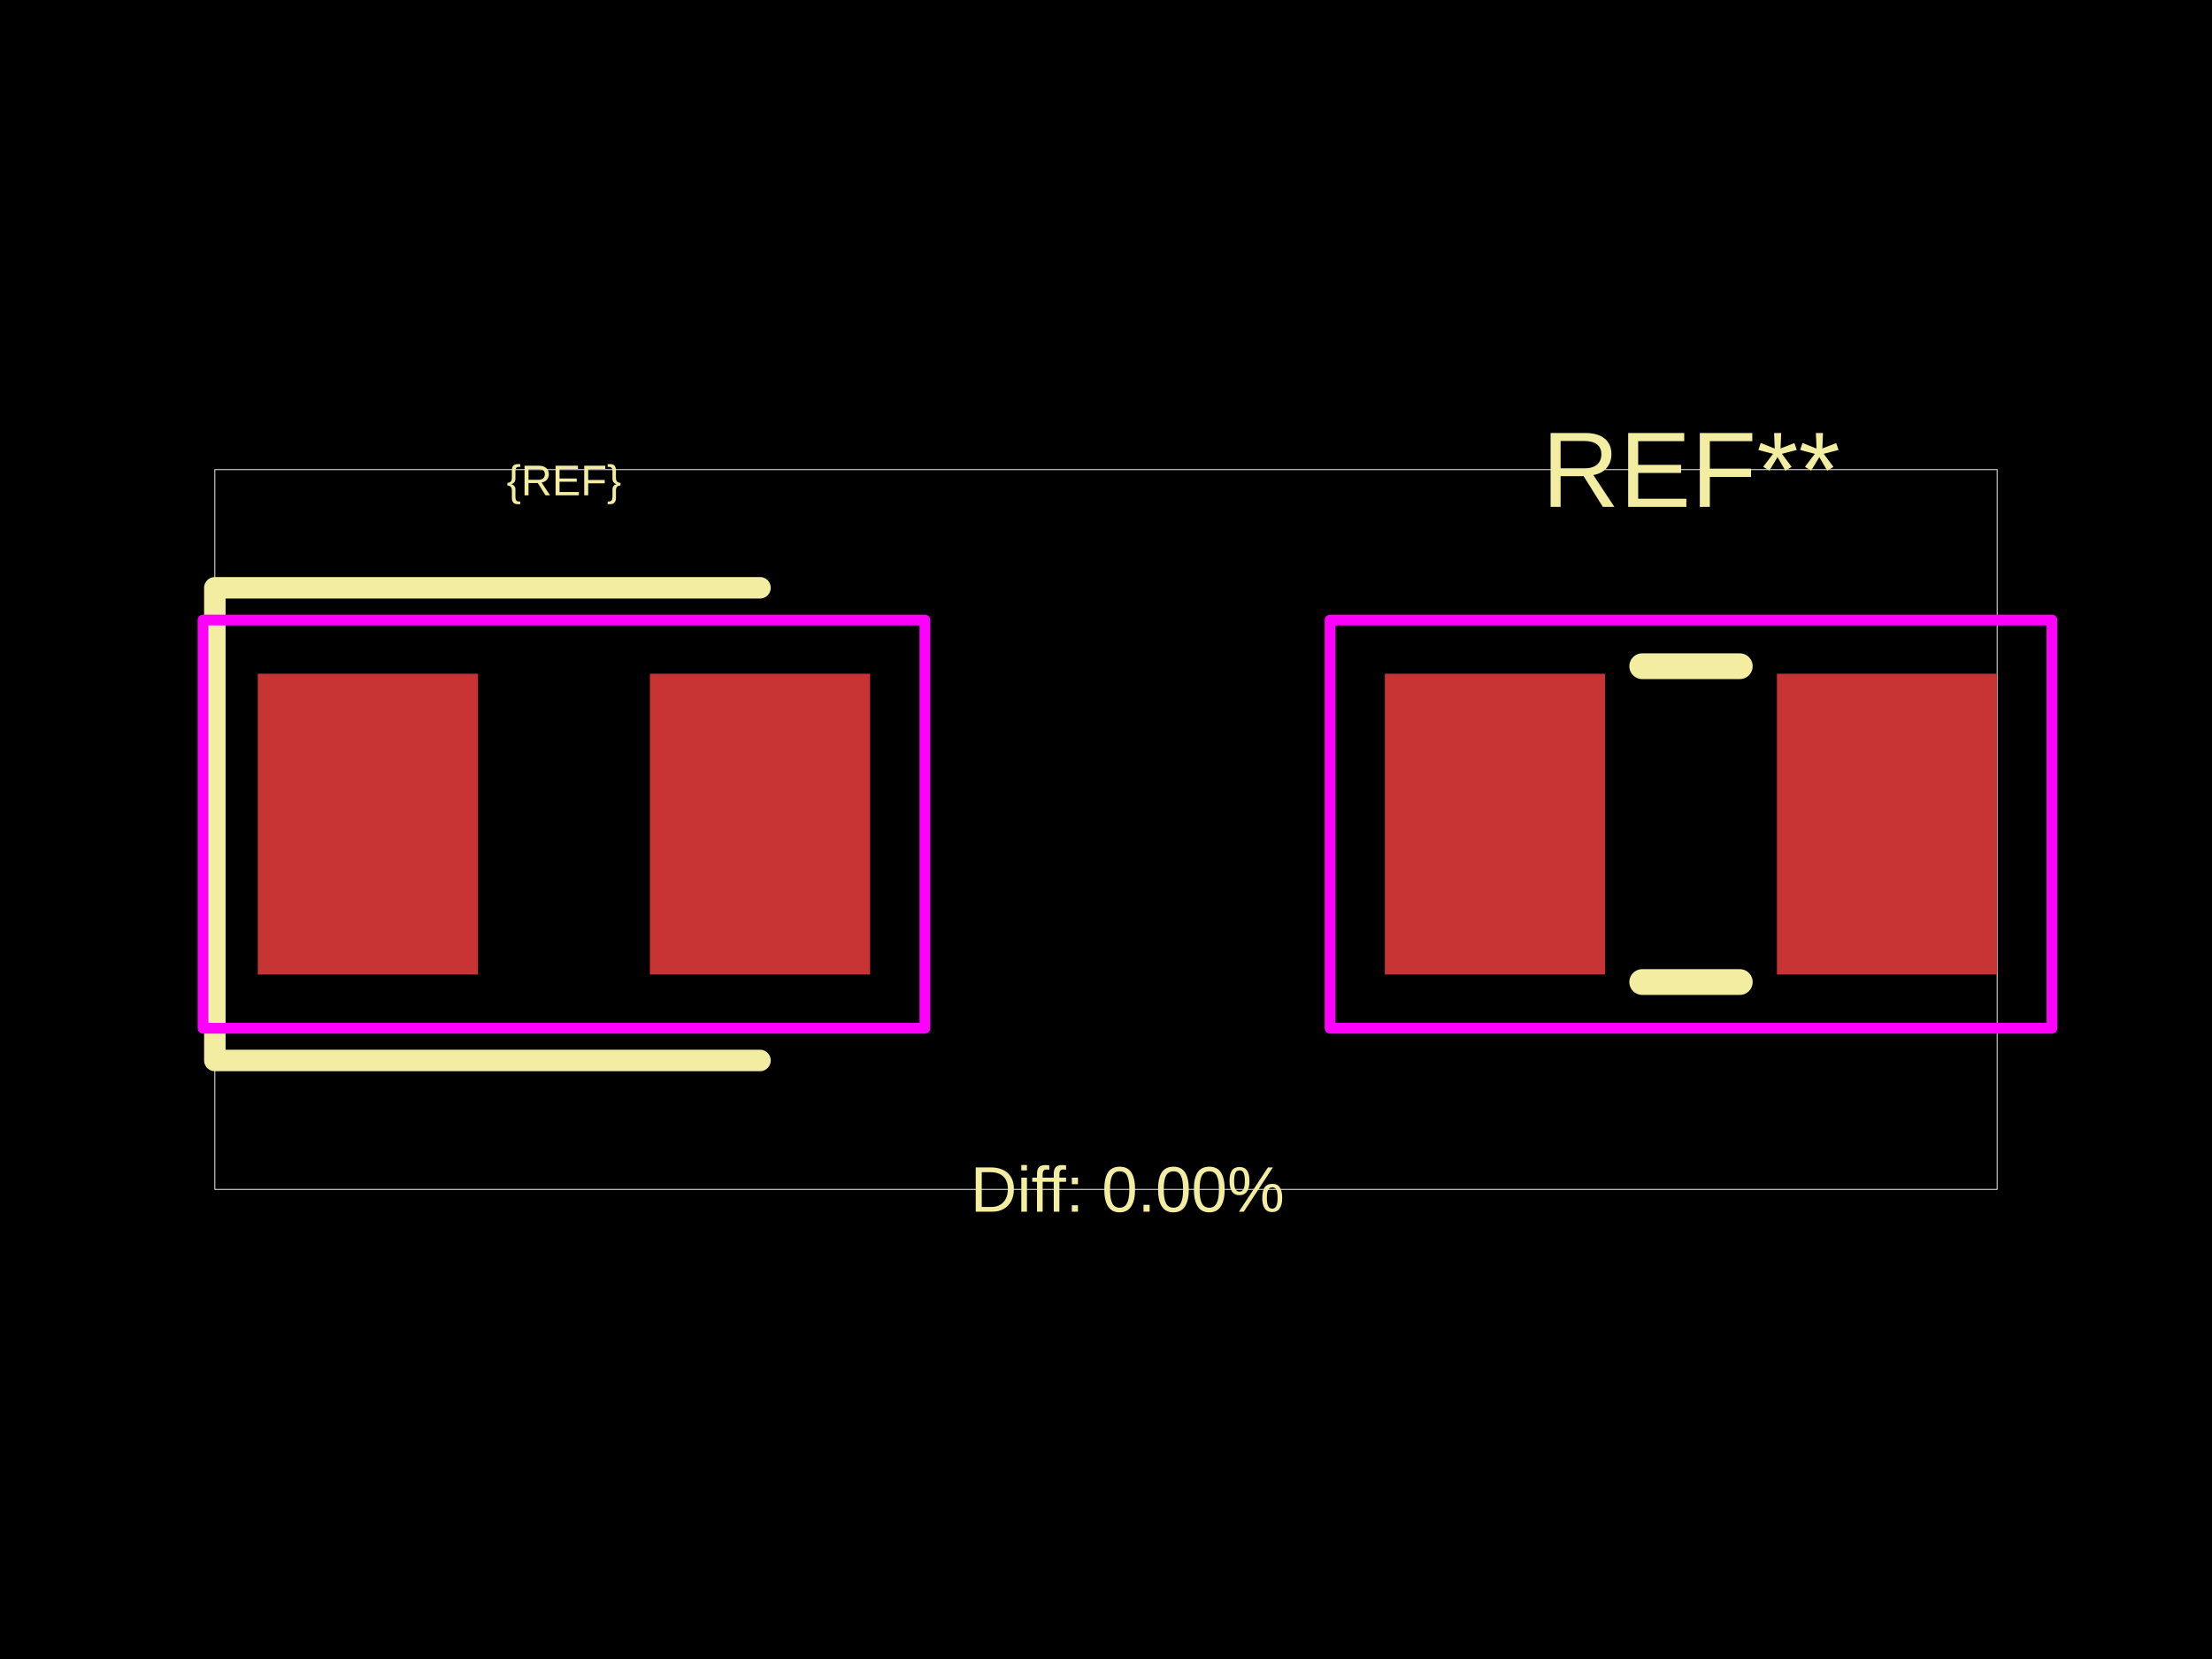
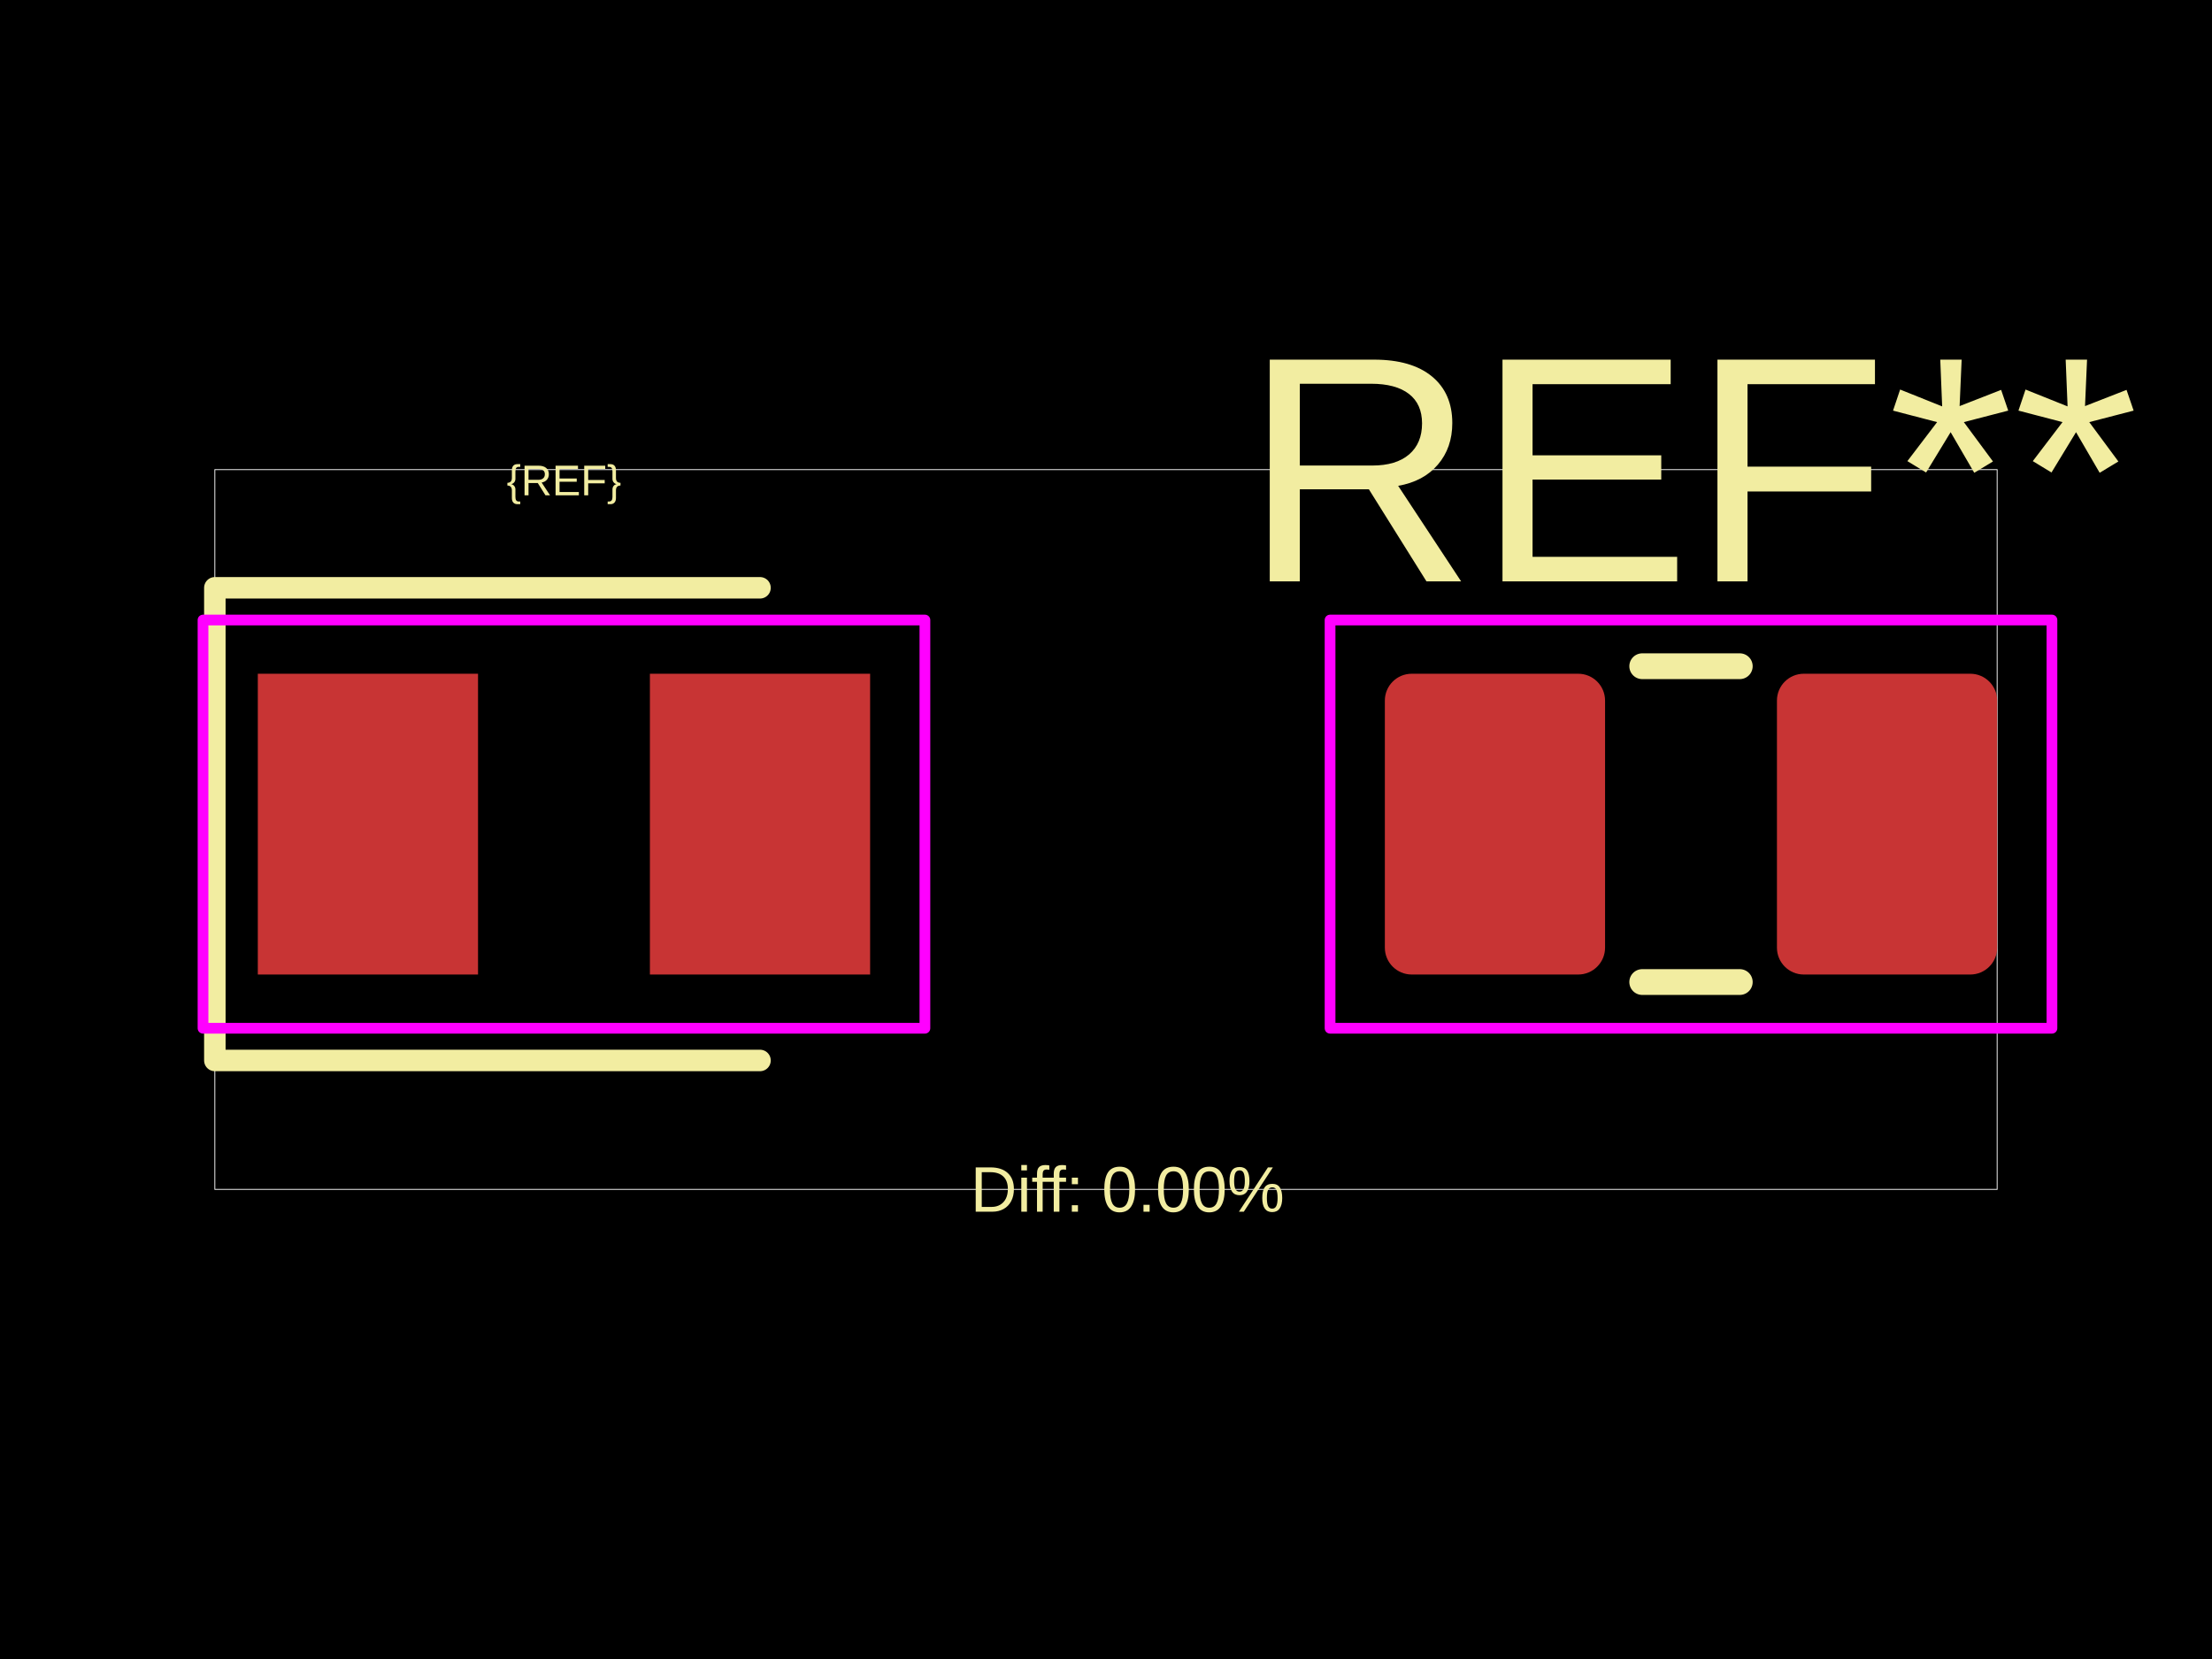
<svg xmlns="http://www.w3.org/2000/svg" width="800" height="600">
  <style />
  <rect class="boundary" x="0" y="0" fill="#000" width="800" height="600" data-type="pcb_background" data-pcb-layer="global" />
  <rect class="pcb-boundary" fill="none" stroke="#fff" stroke-width="0.3" x="77.701" y="169.85" width="644.597" height="260.3" data-type="pcb_boundary" data-pcb-layer="global" />
  <rect class="pcb-pad" fill="rgb(200, 52, 52)" x="93.242" y="243.667" width="79.644" height="108.782" data-type="pcb_smtpad" data-pcb-layer="top" />
  <rect class="pcb-pad" fill="rgb(200, 52, 52)" x="235.047" y="243.667" width="79.644" height="108.782" data-type="pcb_smtpad" data-pcb-layer="top" />
-   <rect class="pcb-pad" fill="rgb(200, 52, 52)" x="500.85" y="243.667" width="79.644" height="108.782" data-type="pcb_smtpad" data-pcb-layer="top" />
-   <rect class="pcb-pad" fill="rgb(200, 52, 52)" x="642.655" y="243.667" width="79.644" height="108.782" data-type="pcb_smtpad" data-pcb-layer="top" />
+   <rect class="pcb-pad" fill="rgb(200, 52, 52)" x="500.85" y="243.667" width="79.644" height="108.782" data-type="pcb_smtpad" data-pcb-layer="top" rx="9.713" ry="9.713" />
+   <rect class="pcb-pad" fill="rgb(200, 52, 52)" x="642.655" y="243.667" width="79.644" height="108.782" data-type="pcb_smtpad" data-pcb-layer="top" rx="9.713" ry="9.713" />
  <path class="pcb-silkscreen pcb-silkscreen-top" d="M 274.869 212.586 L 77.701 212.586 L 77.701 383.529 L 274.869 383.529" fill="none" stroke="#f2eda1" stroke-width="7.77" stroke-linecap="round" stroke-linejoin="round" data-pcb-component-id="" data-pcb-silkscreen-path-id="" data-type="pcb_silkscreen_path" data-pcb-layer="top" />
  <text x="0" y="0" dx="0" dy="0" fill="#f2eda1" font-family="Arial, sans-serif" font-size="15.54" text-anchor="middle" dominant-baseline="central" transform="matrix(1,0,0,1,203.9661,173.7353)" class="pcb-silkscreen-text pcb-silkscreen-top" data-pcb-silkscreen-text-id="pcb_component_1" stroke="none" data-type="pcb_silkscreen_text" data-pcb-layer="top">{REF}</text>
+   <text x="0" y="0" dx="0" dy="0" fill="#f2eda1" font-family="Arial, sans-serif" font-size="116.552" text-anchor="middle" dominant-baseline="central" transform="matrix(1,0,0,1,611.5742,169.8502)" class="pcb-silkscreen-text pcb-silkscreen-top" data-pcb-silkscreen-text-id="pcb_component_0" stroke="none" data-type="pcb_silkscreen_text" data-pcb-layer="top">REF**</text>
  <path class="pcb-silkscreen pcb-silkscreen-top" d="M 593.931 240.947 L 629.217 240.947" fill="none" stroke="#f2eda1" stroke-width="9.324" stroke-linecap="round" stroke-linejoin="round" data-pcb-component-id="pcb_component_0" data-pcb-silkscreen-path-id="pcb_silkscreen_path_0" data-type="pcb_silkscreen_path" data-pcb-layer="top" />
  <path class="pcb-silkscreen pcb-silkscreen-top" d="M 593.931 355.168 L 629.217 355.168" fill="none" stroke="#f2eda1" stroke-width="9.324" stroke-linecap="round" stroke-linejoin="round" data-pcb-component-id="pcb_component_0" data-pcb-silkscreen-path-id="pcb_silkscreen_path_1" data-type="pcb_silkscreen_path" data-pcb-layer="top" />
-   <text x="0" y="0" dx="0" dy="0" fill="#f2eda1" font-family="Arial, sans-serif" font-size="38.851" text-anchor="middle" dominant-baseline="central" transform="matrix(1,0,0,1,611.5742,169.8502)" class="pcb-silkscreen-text pcb-silkscreen-top" data-pcb-silkscreen-text-id="pcb_component_0" stroke="none" data-type="pcb_silkscreen_text" data-pcb-layer="top">REF**</text>
  <text x="0" y="0" dx="0" dy="0" fill="#f2eda1" font-family="Arial, sans-serif" font-size="23.31" text-anchor="middle" dominant-baseline="central" transform="matrix(1,0,0,1,407.7701,430.1498)" class="pcb-silkscreen-text pcb-silkscreen-top" data-pcb-silkscreen-text-id="" stroke="none" data-type="pcb_silkscreen_text" data-pcb-layer="top">Diff: 0.00%</text>
  <rect x="73.428" y="224.241" width="261.077" height="147.633" class="pcb-courtyard-rect pcb-courtyard-top" data-pcb-courtyard-rect-id="" data-type="pcb_courtyard_rect" data-pcb-layer="top" stroke-linejoin="round" fill="none" stroke="#FF00FF" stroke-width="3.885" />
  <rect x="481.036" y="224.241" width="261.077" height="147.633" class="pcb-courtyard-rect pcb-courtyard-top" data-pcb-courtyard-rect-id="pcb_courtyard_rect_0" data-type="pcb_courtyard_rect" data-pcb-layer="top" stroke-linejoin="round" fill="none" stroke="#FF00FF" stroke-width="3.885" />
</svg>
